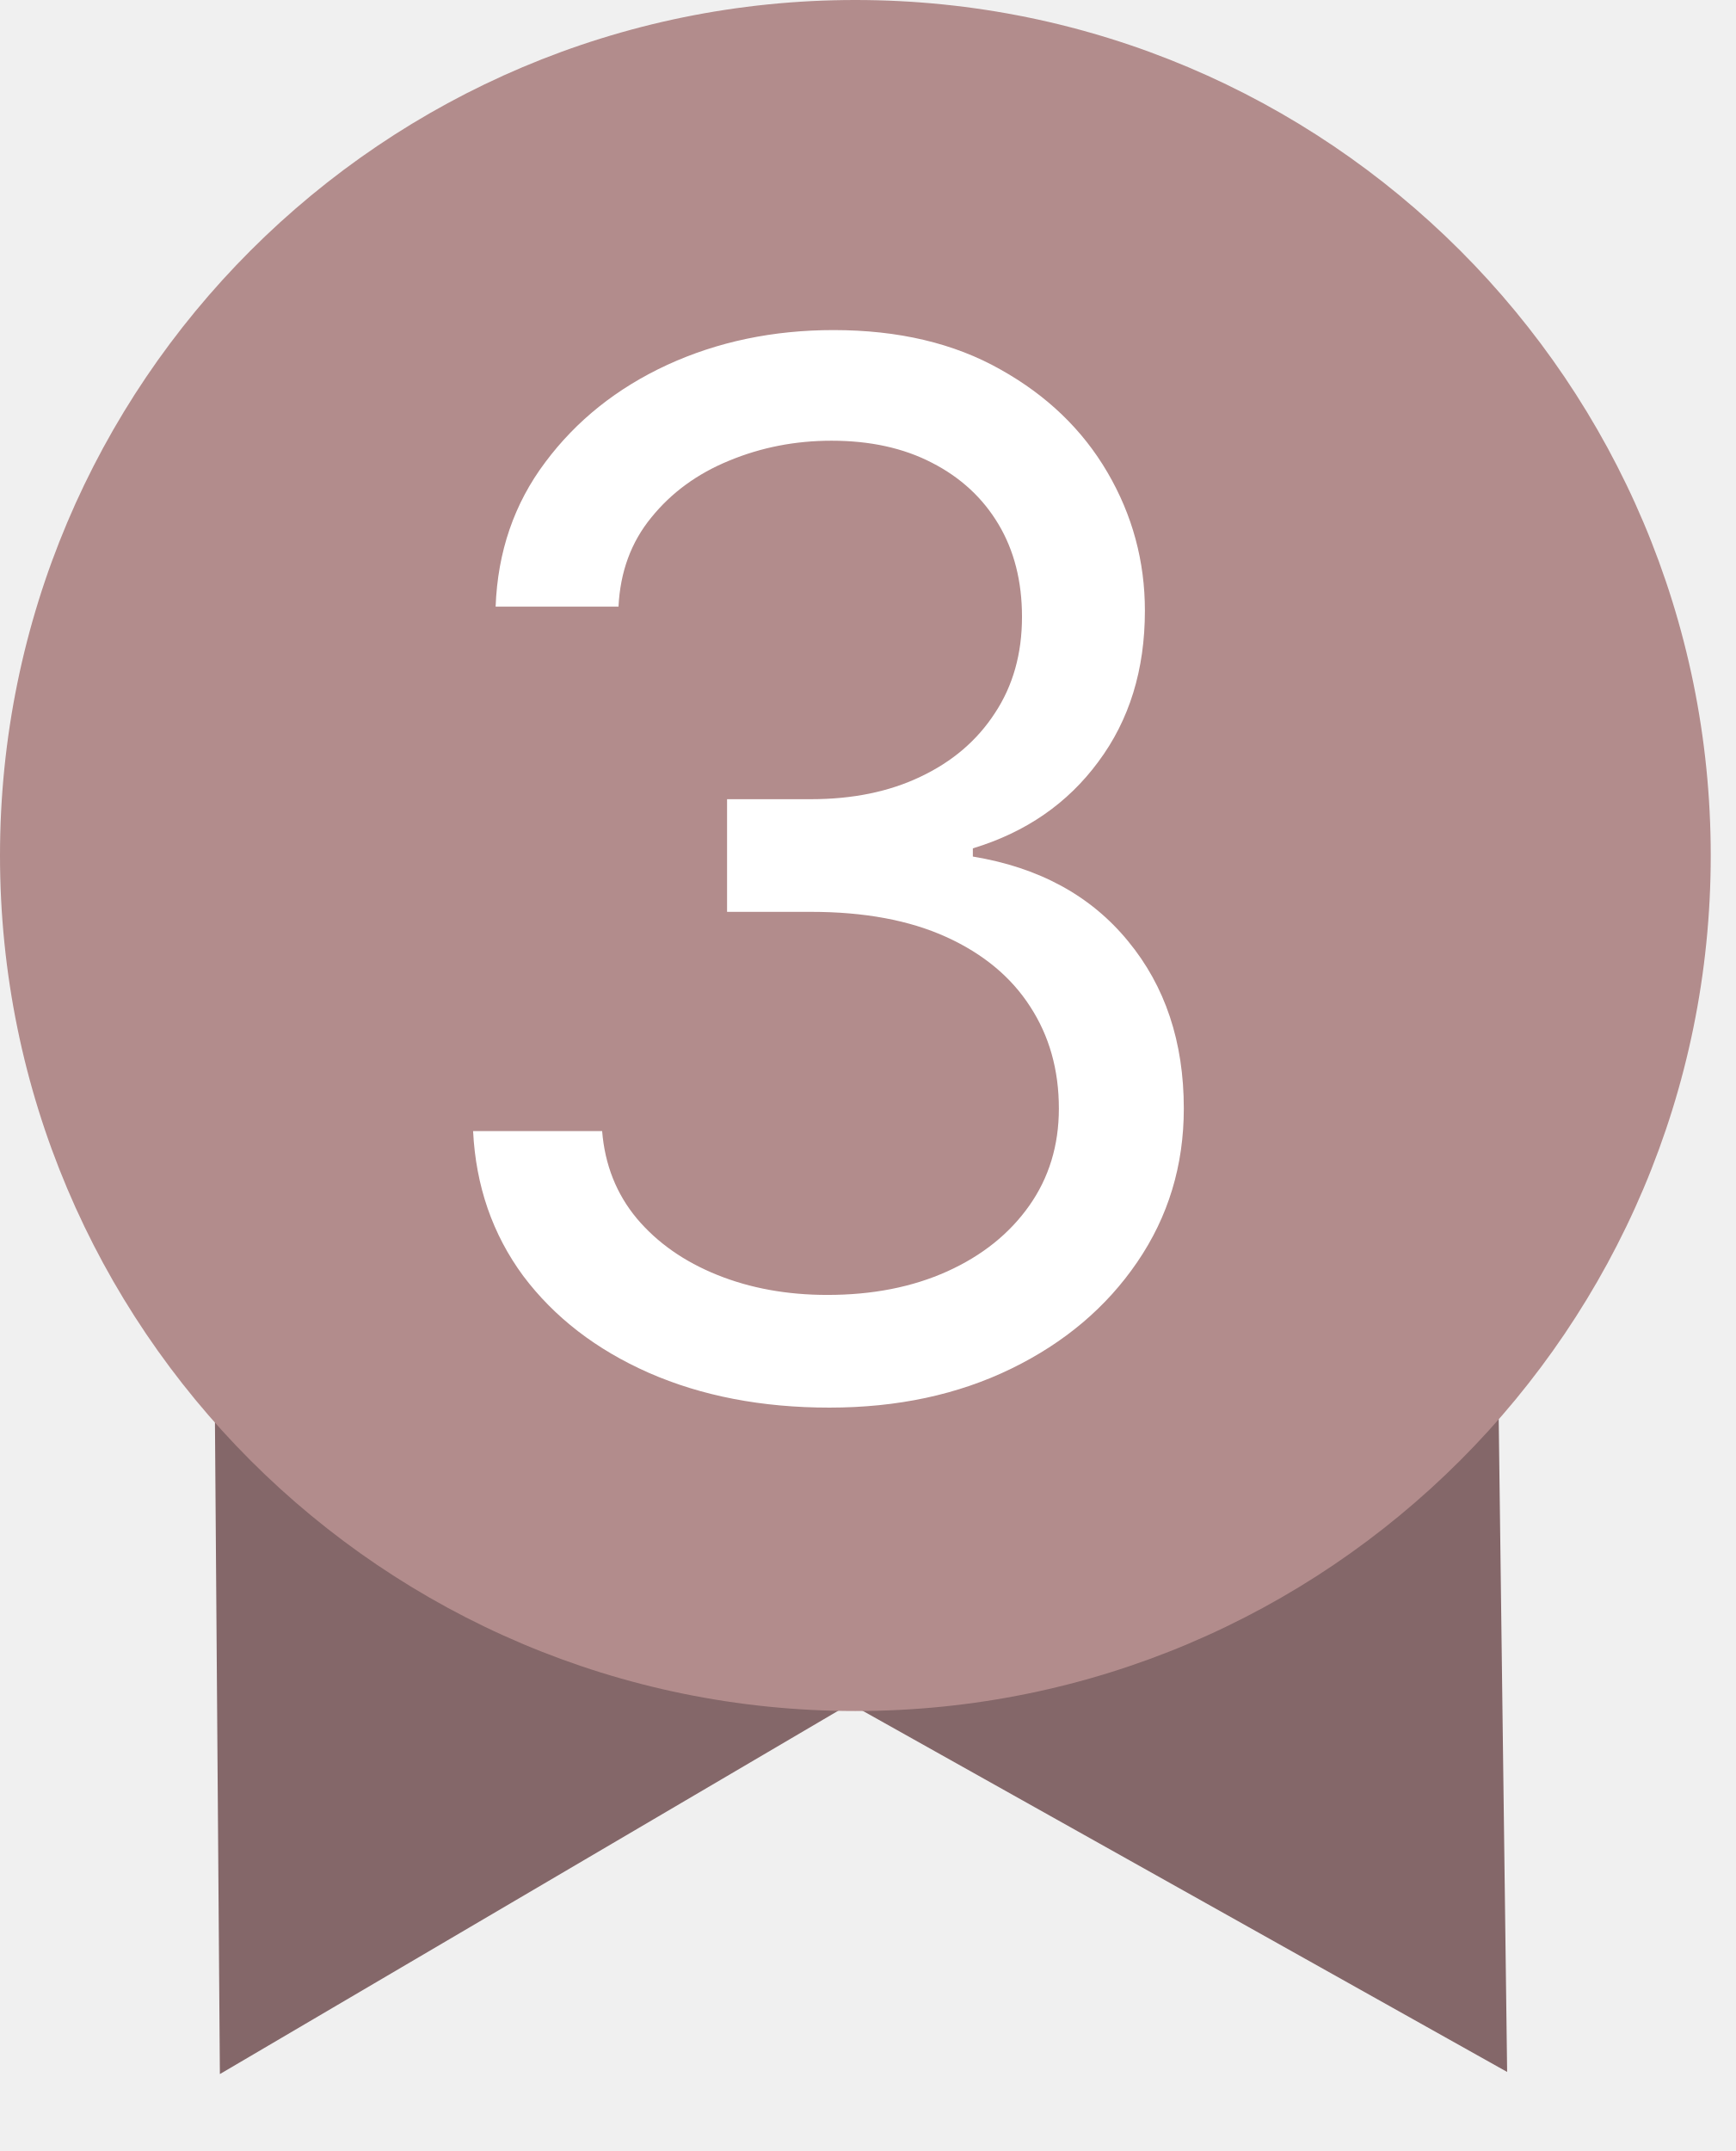
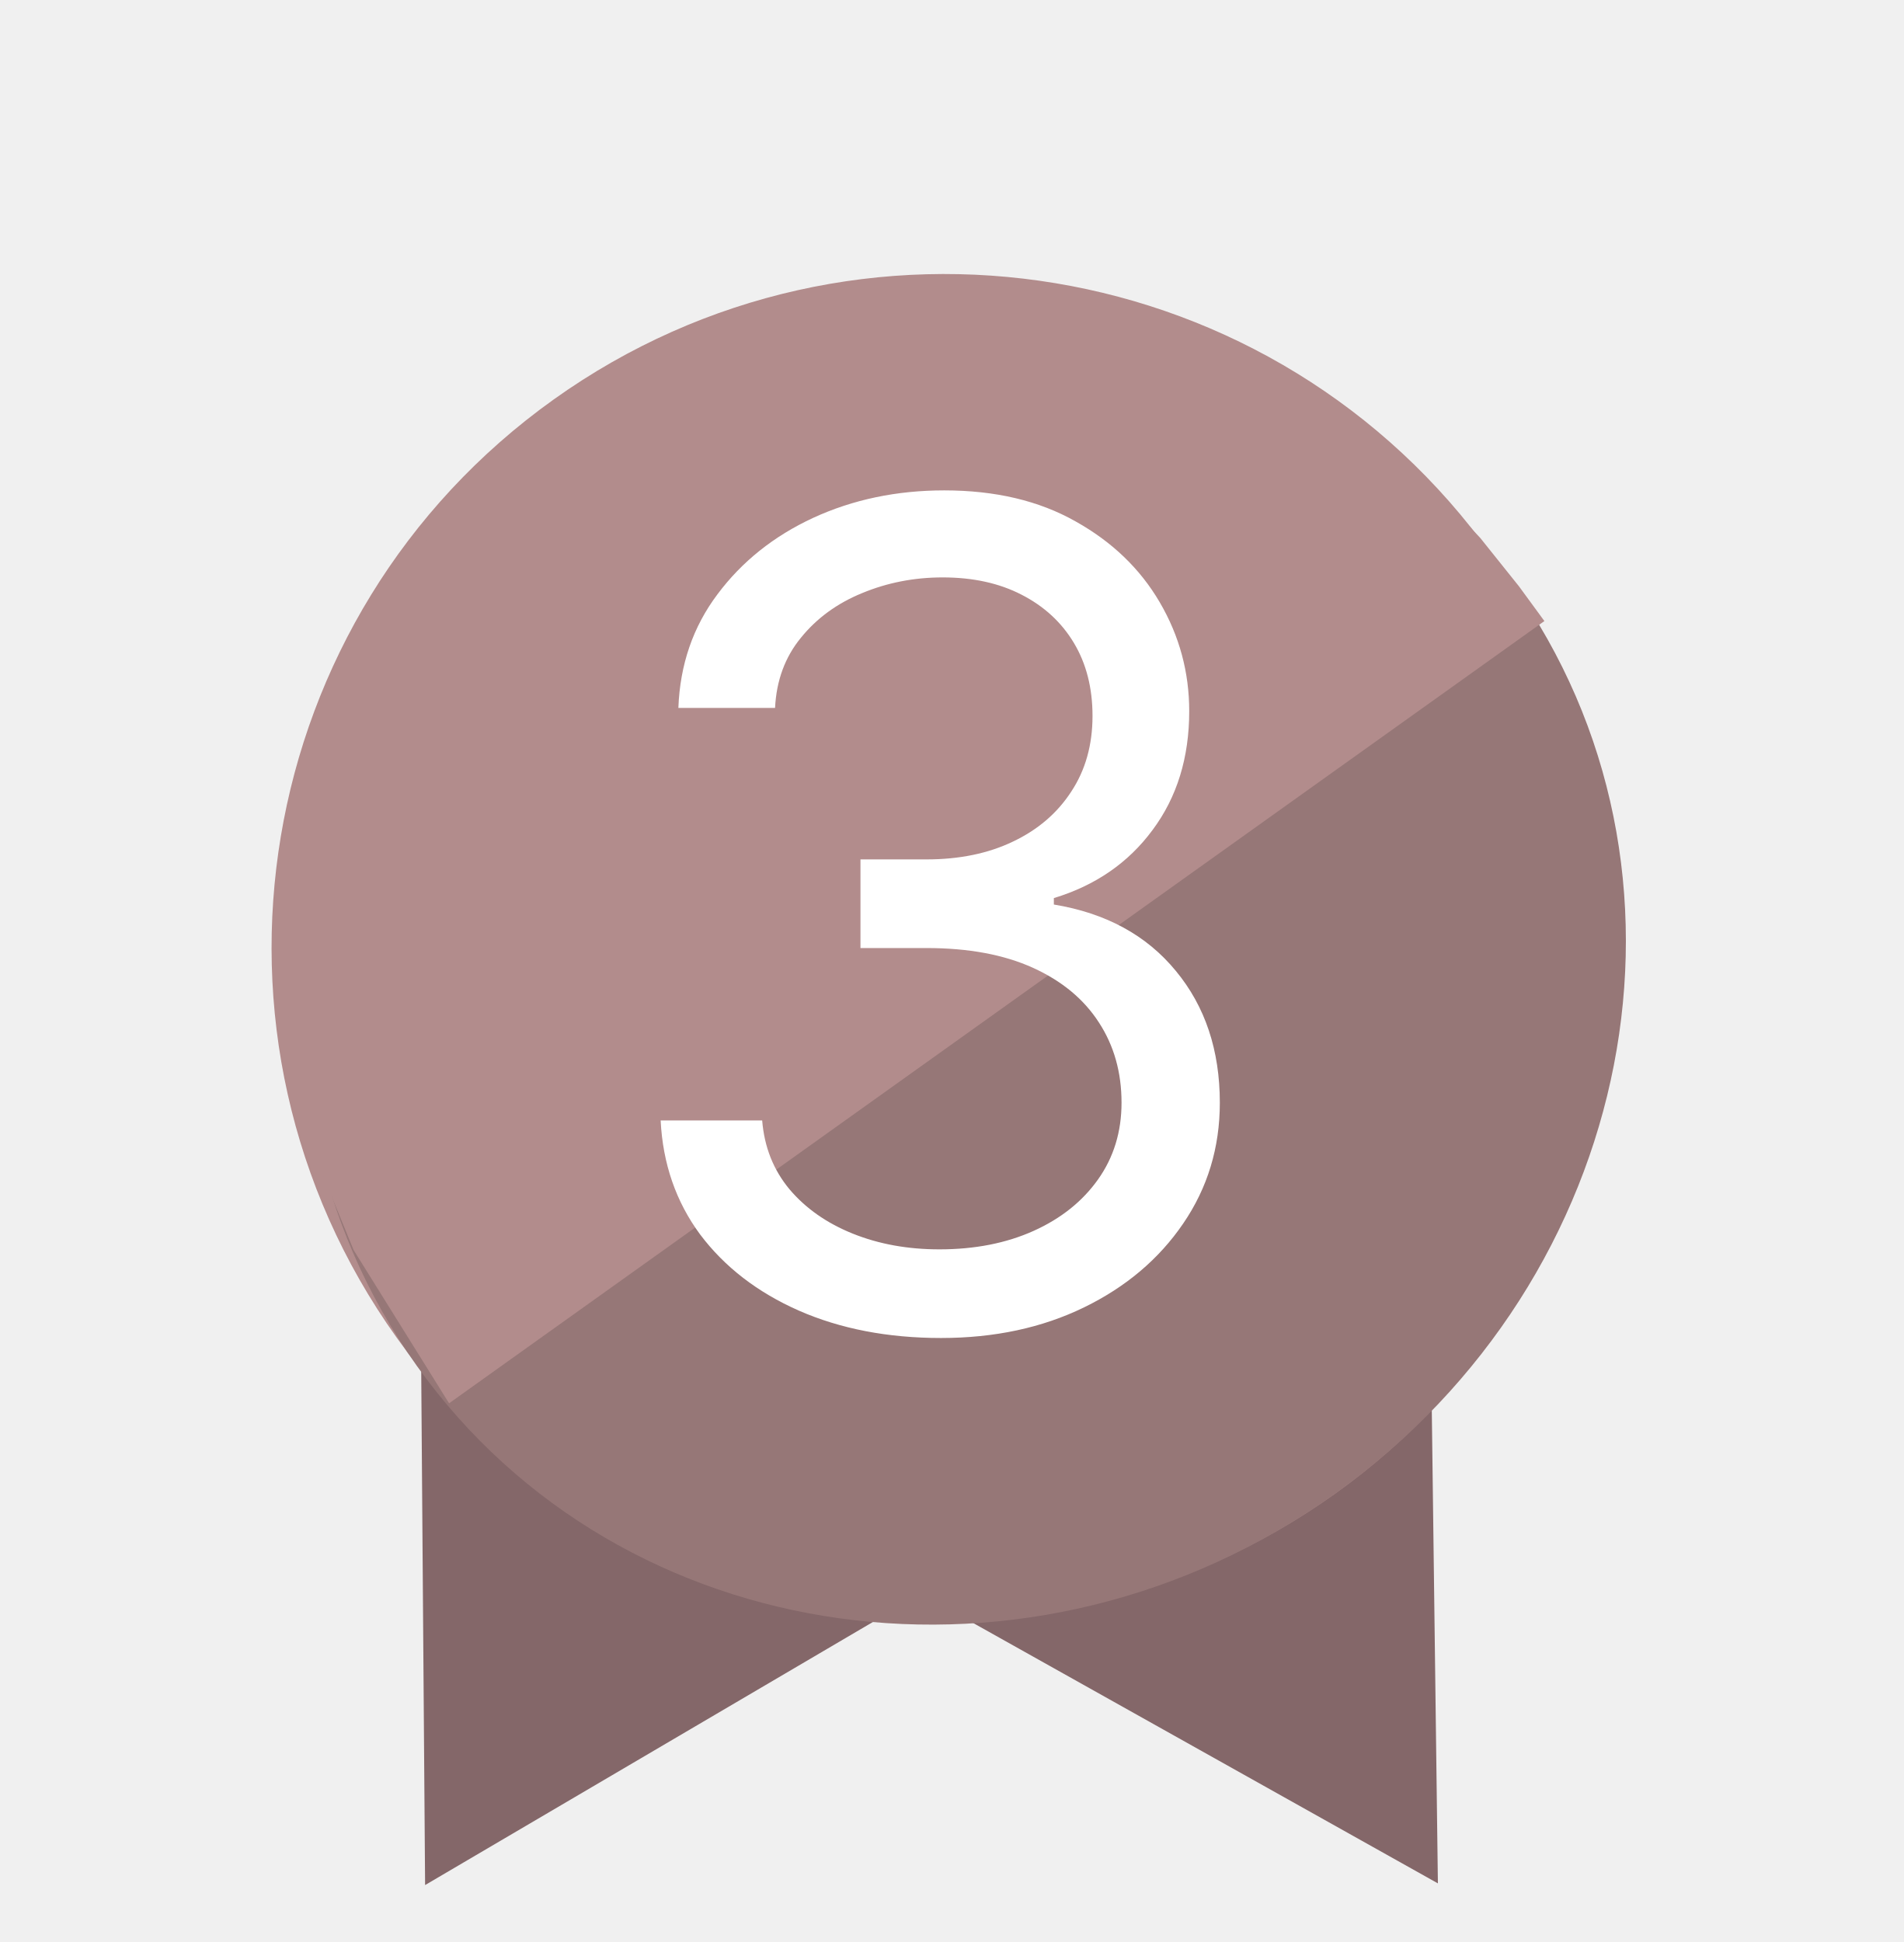
- <svg xmlns="http://www.w3.org/2000/svg" width="71" height="88" viewBox="0 0 71 88" fill="none">
-   <path d="M35.132 69.499L8.997 84.853L8.768 54.543L35.132 69.499Z" fill="#846769" />
-   <path d="M35.226 69.95L61.278 54.457L61.669 84.766L35.226 69.95Z" fill="#846769" />
-   <circle cx="35" cy="35" r="35" fill="#B28C8C" />
-   <path d="M33.94 57.587C31.175 57.587 28.709 57.112 26.544 56.162C24.393 55.212 22.682 53.892 21.411 52.202C20.154 50.498 19.47 48.522 19.358 46.273H24.638C24.75 47.656 25.224 48.85 26.062 49.855C26.901 50.847 27.997 51.615 29.352 52.16C30.707 52.705 32.208 52.977 33.856 52.977C35.7 52.977 37.334 52.656 38.759 52.014C40.184 51.371 41.301 50.477 42.111 49.332C42.922 48.186 43.327 46.859 43.327 45.351C43.327 43.773 42.936 42.383 42.153 41.181C41.371 39.966 40.226 39.017 38.717 38.332C37.209 37.648 35.365 37.305 33.186 37.305H29.75V32.696H33.186C34.89 32.696 36.385 32.389 37.67 31.774C38.969 31.16 39.981 30.294 40.708 29.176C41.448 28.059 41.818 26.746 41.818 25.237C41.818 23.785 41.497 22.52 40.854 21.445C40.212 20.369 39.304 19.531 38.131 18.931C36.971 18.33 35.602 18.03 34.024 18.03C32.544 18.03 31.147 18.302 29.834 18.847C28.535 19.378 27.473 20.153 26.649 21.173C25.825 22.178 25.378 23.393 25.308 24.818H20.28C20.364 22.569 21.041 20.6 22.312 18.91C23.583 17.206 25.245 15.879 27.299 14.929C29.366 13.979 31.636 13.504 34.108 13.504C36.762 13.504 39.039 14.042 40.938 15.117C42.838 16.179 44.297 17.583 45.317 19.329C46.337 21.075 46.847 22.96 46.847 24.986C46.847 27.402 46.211 29.462 44.94 31.166C43.683 32.871 41.972 34.051 39.807 34.707V35.043C42.517 35.49 44.633 36.642 46.155 38.5C47.678 40.343 48.439 42.627 48.439 45.351C48.439 47.684 47.803 49.779 46.532 51.636C45.275 53.48 43.557 54.933 41.378 55.994C39.199 57.056 36.72 57.587 33.94 57.587Z" fill="white" />
+ <svg xmlns="http://www.w3.org/2000/svg" width="99" height="101" viewBox="0 0 99 101" fill="none">
+   <path d="M48.243 82.685L22.108 98.039L21.879 67.729L48.243 82.685Z" fill="#846769" />
+   <path d="M48.337 83.136L74.389 67.643L74.78 97.951L48.337 83.136Z" fill="#846769" />
+   <ellipse cx="49.114" cy="49.23" rx="35" ry="34.964" transform="rotate(-35.5346 49.1141 49.2304)" fill="#B28C8C" />
+   <ellipse cx="50.165" cy="50.702" rx="35" ry="33.156" transform="rotate(-35.5346 50.1649 50.7016)" fill="#967777" />
+   <path d="M14.761 45.987L16.609 37.613L21.907 28.37L29.871 20.859L40.436 15.918L54.139 14.834L63.903 17.872L68.459 20.442L71.969 22.956L73.474 24.464L74.711 25.555L76.986 27.981L78.995 30.492L80.318 32.3L23.355 72.984L18.39 65.013L15.155 57.115L14.761 45.987Z" fill="#B28C8C" />
+   <path d="M48.94 69.587C46.175 69.587 43.709 69.112 41.544 68.162C39.393 67.212 37.682 65.892 36.411 64.202C35.154 62.498 34.47 60.522 34.358 58.273H39.638C39.749 59.656 40.224 60.85 41.062 61.856C41.901 62.847 42.997 63.615 44.352 64.16C45.707 64.705 47.208 64.977 48.856 64.977C50.7 64.977 52.334 64.656 53.759 64.014C55.184 63.371 56.301 62.477 57.111 61.332C57.922 60.186 58.327 58.859 58.327 57.351C58.327 55.773 57.936 54.383 57.153 53.182C56.371 51.966 55.226 51.017 53.717 50.332C52.209 49.648 50.365 49.306 48.186 49.306H44.75V44.696H48.186C49.89 44.696 51.385 44.389 52.67 43.774C53.969 43.16 54.981 42.294 55.708 41.176C56.448 40.059 56.818 38.746 56.818 37.237C56.818 35.785 56.497 34.521 55.854 33.445C55.212 32.37 54.304 31.532 53.131 30.931C51.971 30.33 50.602 30.03 49.024 30.03C47.544 30.03 46.147 30.302 44.834 30.847C43.535 31.378 42.473 32.153 41.649 33.173C40.825 34.178 40.378 35.394 40.308 36.818H35.28C35.364 34.569 36.041 32.6 37.312 30.91C38.583 29.206 40.245 27.879 42.299 26.929C44.366 25.979 46.636 25.504 49.108 25.504C51.762 25.504 54.039 26.042 55.938 27.118C57.838 28.179 59.297 29.583 60.317 31.329C61.337 33.075 61.847 34.961 61.847 36.986C61.847 39.402 61.211 41.463 59.94 43.167C58.683 44.871 56.972 46.051 54.807 46.708V47.043C57.517 47.49 59.633 48.642 61.155 50.5C62.678 52.343 63.439 54.627 63.439 57.351C63.439 59.684 62.803 61.779 61.532 63.636C60.275 65.48 58.557 66.933 56.378 67.994C54.199 69.056 51.72 69.587 48.94 69.587Z" fill="white" />
</svg>
